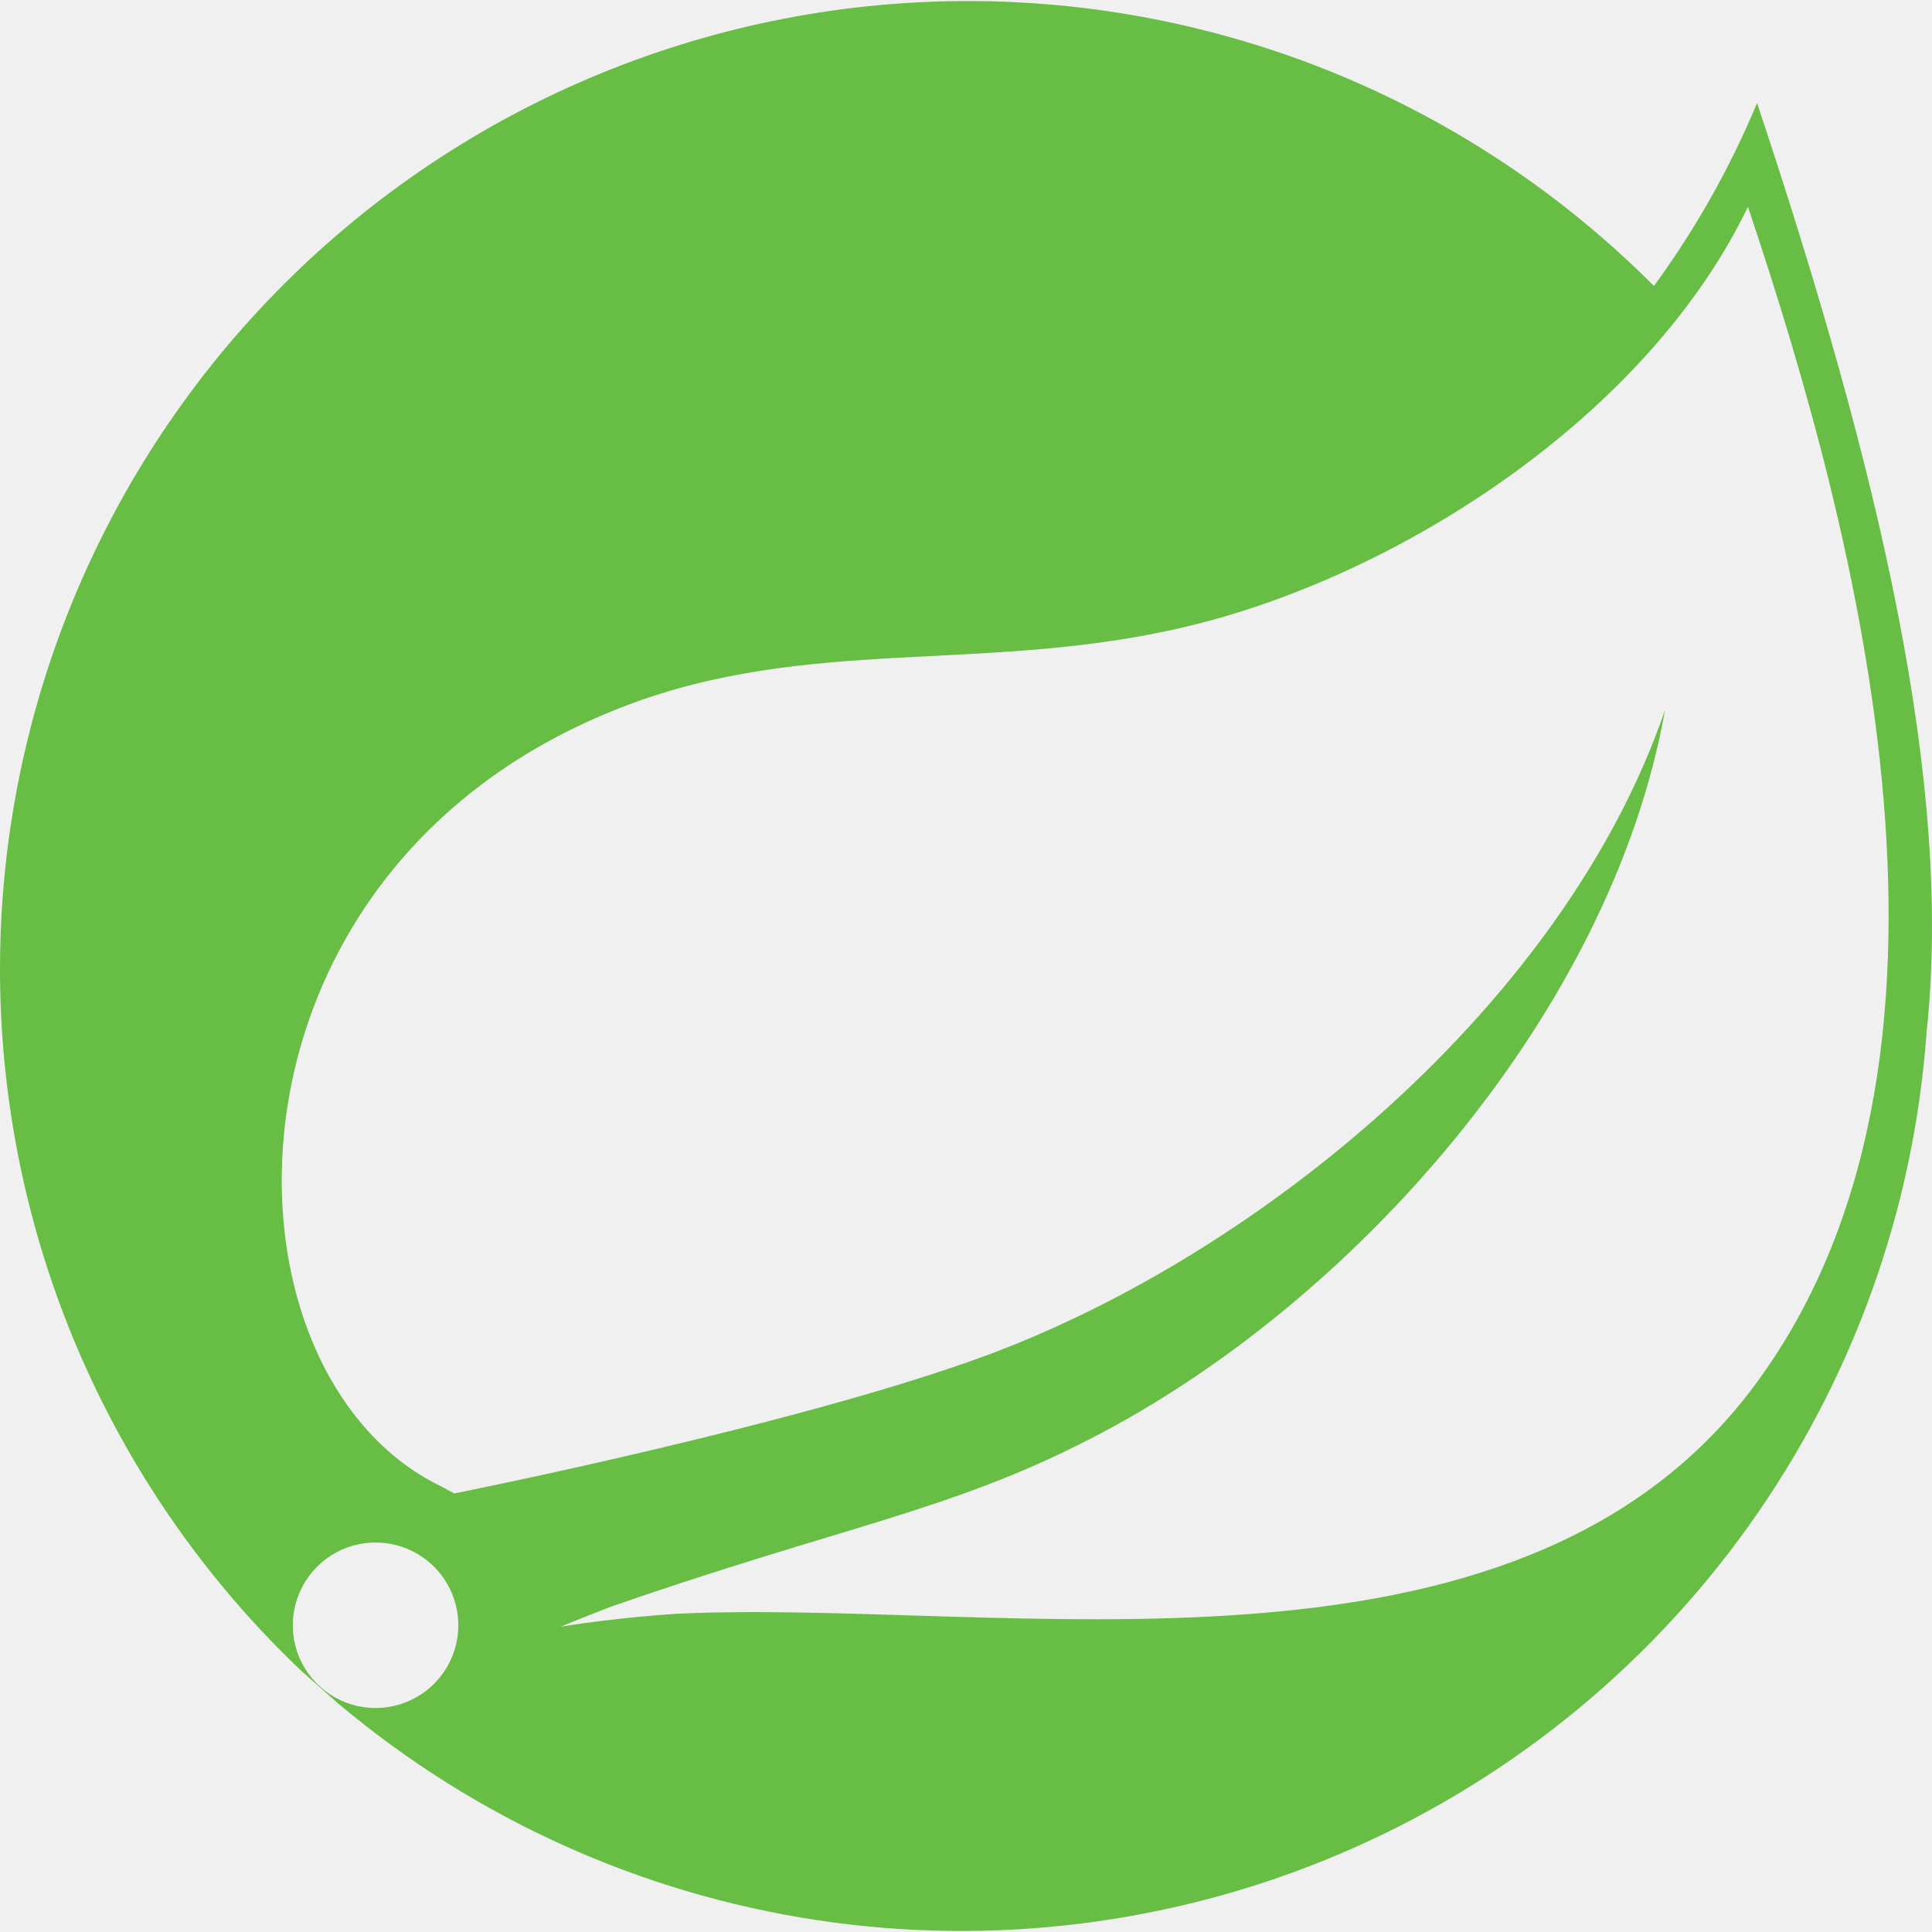
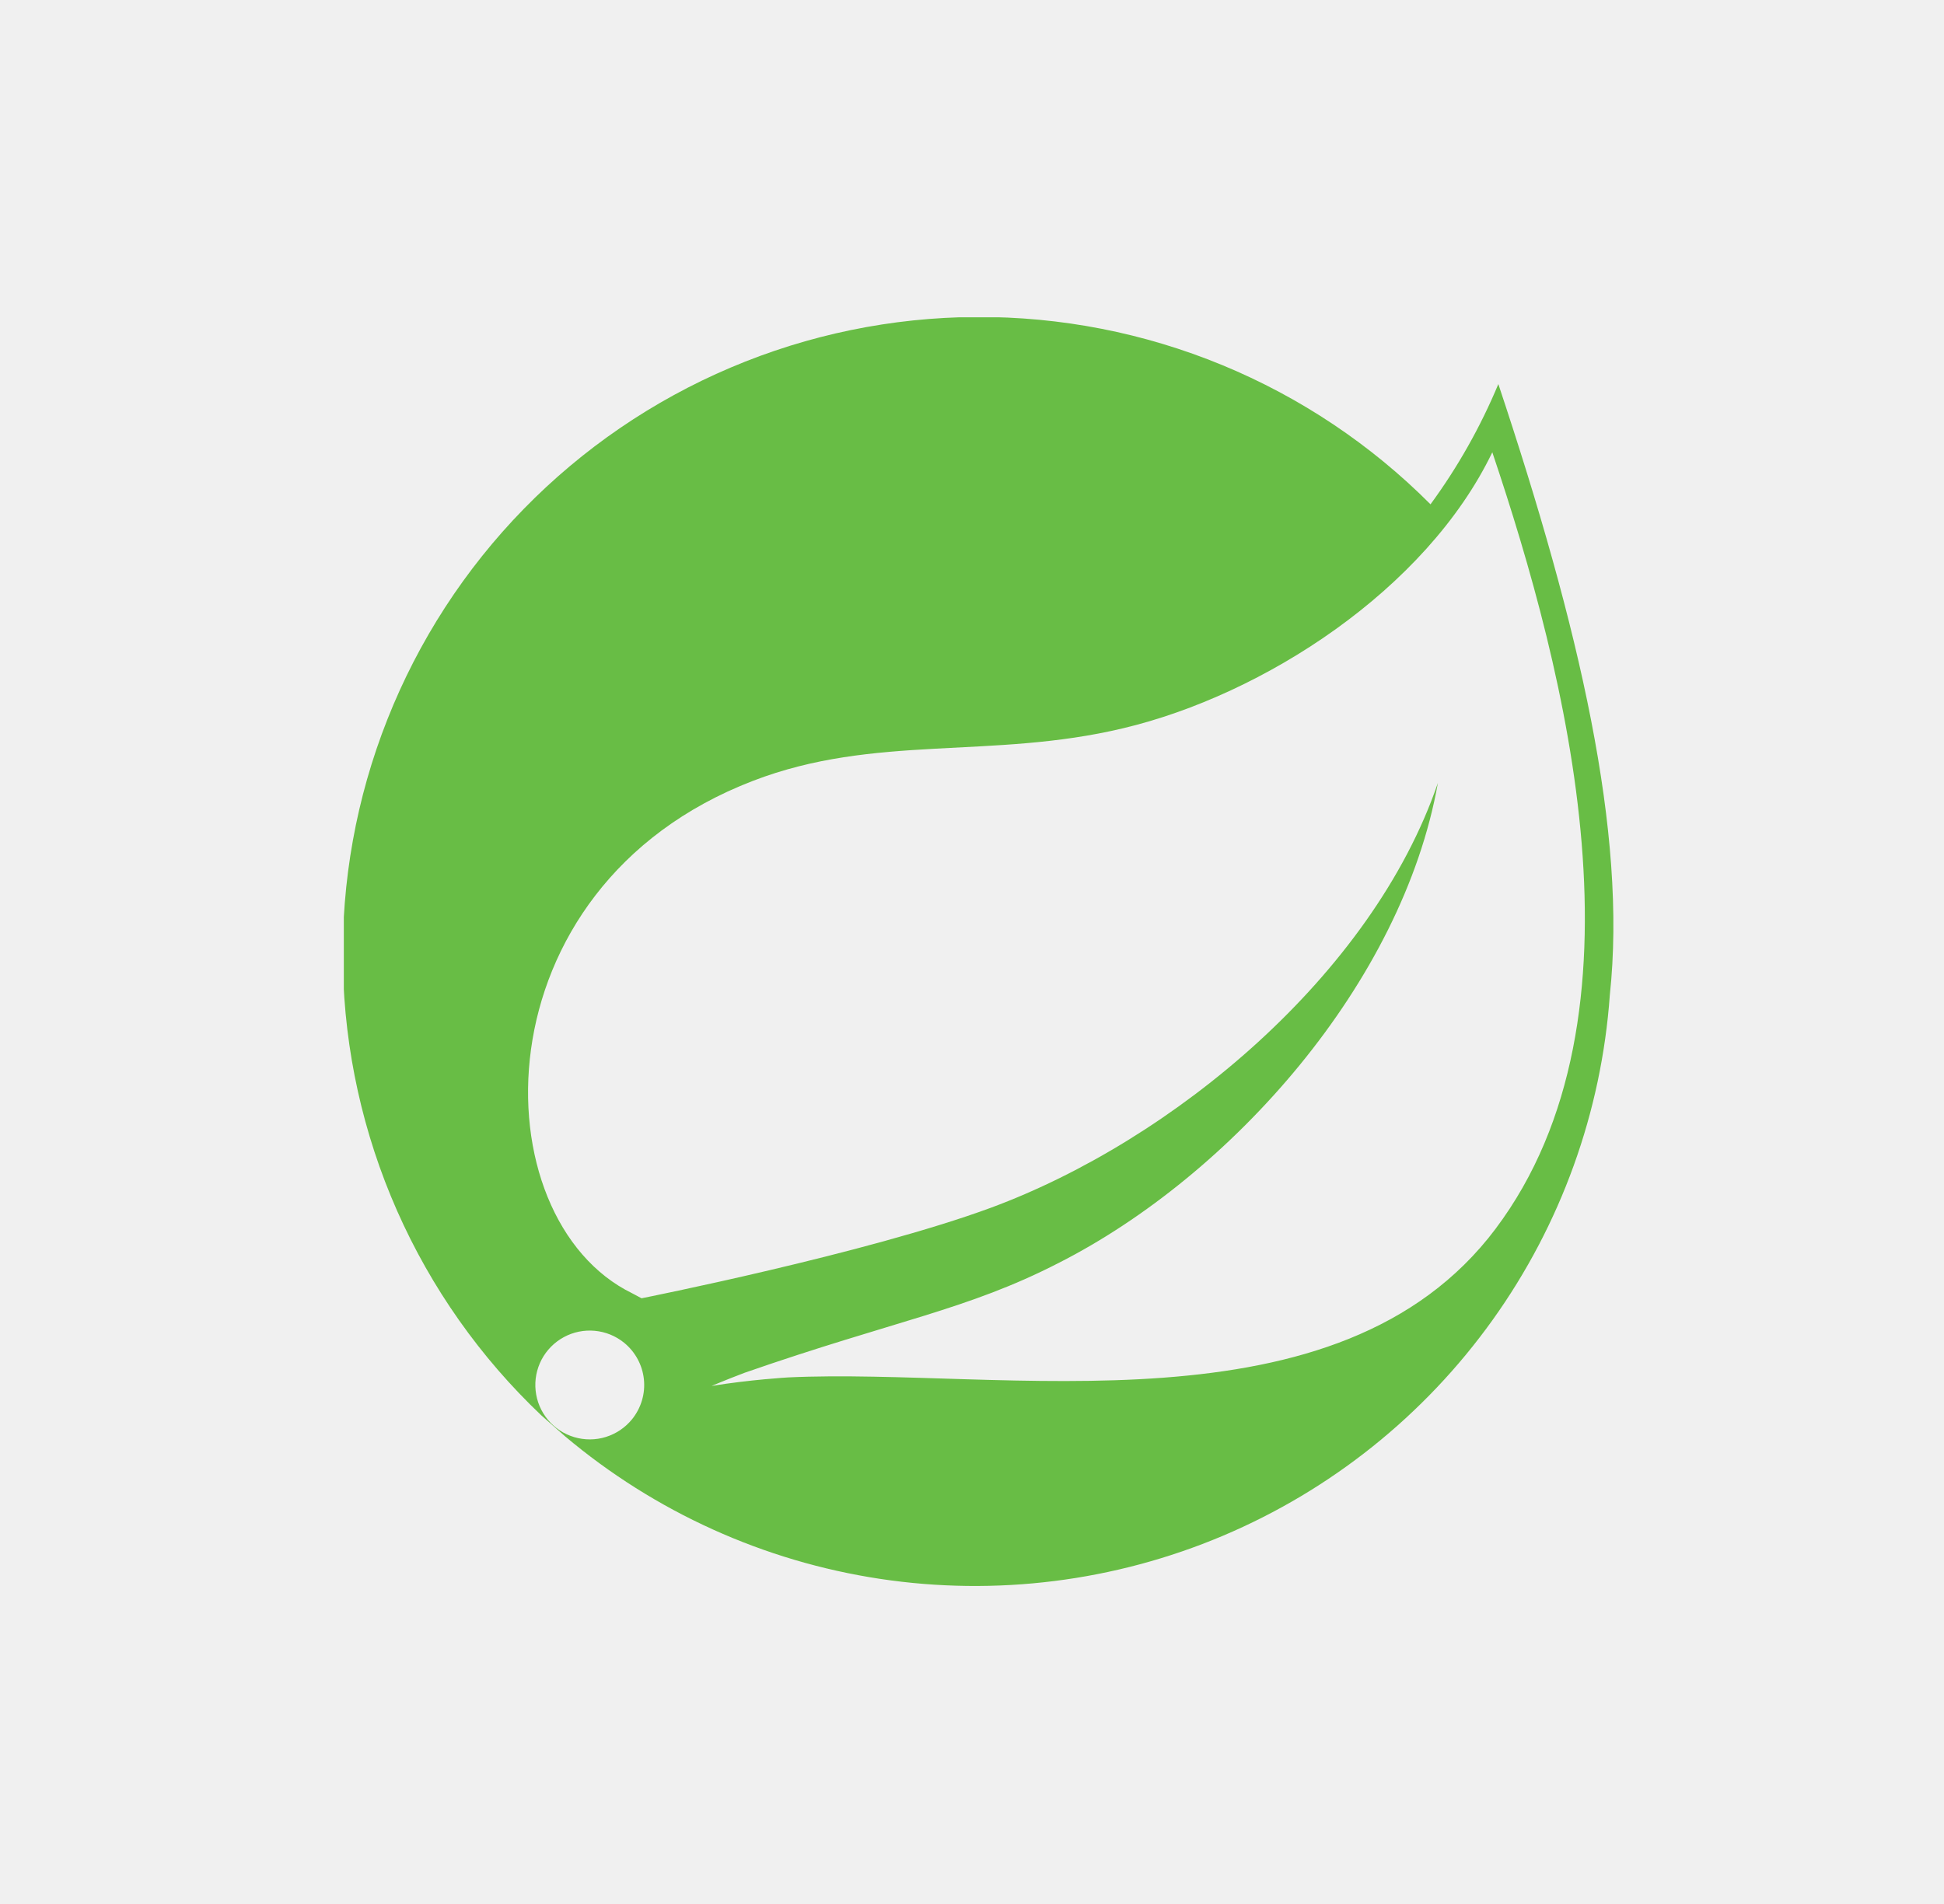
- <svg xmlns="http://www.w3.org/2000/svg" width="40" height="40" viewBox="0 0 40 40" fill="none">
-   <g clip-path="url(#clip0_9133_88406)">
-     <path d="M36.378 2.134C35.818 3.476 35.101 4.748 34.243 5.921C32.368 4.039 30.139 2.548 27.683 1.535C25.227 0.523 22.595 0.008 19.938 0.022C17.282 0.035 14.655 0.577 12.21 1.615C9.764 2.653 7.55 4.167 5.695 6.069C3.84 7.97 2.382 10.221 1.405 12.692C0.428 15.162 -0.048 17.802 0.004 20.457C0.056 23.113 0.636 25.732 1.709 28.162C2.783 30.592 4.328 32.784 6.257 34.611L6.997 35.265C9.824 37.646 13.254 39.2 16.908 39.753C20.562 40.306 24.298 39.837 27.702 38.399C31.107 36.96 34.047 34.608 36.197 31.603C38.348 28.597 39.625 25.055 39.888 21.369C40.434 16.267 38.936 9.81 36.379 2.135L36.378 2.134ZM9.107 34.727C8.894 34.991 8.607 35.185 8.284 35.286C7.96 35.386 7.614 35.389 7.289 35.292C6.964 35.196 6.674 35.005 6.458 34.745C6.241 34.484 6.106 34.165 6.071 33.828C6.036 33.491 6.101 33.151 6.259 32.851C6.417 32.551 6.661 32.304 6.959 32.143C7.257 31.981 7.596 31.912 7.934 31.943C8.271 31.974 8.592 32.105 8.855 32.319C9.208 32.605 9.432 33.019 9.48 33.471C9.527 33.922 9.393 34.374 9.107 34.727ZM36.295 28.726C31.35 35.314 20.79 33.091 14.019 33.411C14.019 33.411 12.819 33.481 11.611 33.679C11.611 33.679 12.067 33.486 12.649 33.265C17.404 31.61 19.651 31.292 22.54 29.806C27.977 27.041 33.357 20.987 34.474 14.694C32.406 20.748 26.123 25.954 20.405 28.069C16.486 29.513 9.406 30.92 9.406 30.92L9.12 30.767C4.303 28.425 4.155 17.992 12.915 14.627C16.751 13.15 20.421 13.961 24.564 12.973C28.988 11.922 34.106 8.608 36.189 4.283C38.518 11.202 41.324 22.031 36.292 28.73L36.295 28.726Z" fill="#68BD45" />
+ <svg xmlns="http://www.w3.org/2000/svg" width="49" height="48" viewBox="0 0 49 48" fill="none">
+   <g clip-path="url(#clip0_48_60544)">
+     <path d="M37.767 9.682C37.319 10.757 36.745 11.775 36.057 12.714C34.556 11.207 32.771 10.014 30.805 9.203C28.838 8.392 26.731 7.98 24.604 7.991C22.477 8.002 20.373 8.436 18.416 9.267C16.458 10.098 14.685 11.31 13.2 12.832C11.714 14.355 10.547 16.158 9.765 18.135C8.982 20.113 8.601 22.227 8.643 24.353C8.685 26.48 9.149 28.577 10.008 30.522C10.868 32.468 12.105 34.223 13.649 35.686L14.242 36.209C16.505 38.116 19.252 39.36 22.177 39.803C25.103 40.245 28.095 39.87 30.82 38.719C33.546 37.567 35.9 35.684 37.622 33.277C39.344 30.871 40.367 28.035 40.577 25.083C41.015 20.998 39.815 15.828 37.767 9.683L37.767 9.682ZM15.932 35.779C15.761 35.99 15.531 36.145 15.272 36.226C15.013 36.307 14.736 36.308 14.476 36.231C14.215 36.154 13.984 36.002 13.81 35.793C13.637 35.584 13.529 35.329 13.501 35.059C13.472 34.789 13.525 34.517 13.651 34.276C13.778 34.036 13.973 33.839 14.211 33.71C14.45 33.58 14.722 33.525 14.992 33.55C15.262 33.575 15.519 33.679 15.73 33.85C16.012 34.08 16.192 34.411 16.23 34.773C16.268 35.135 16.16 35.496 15.932 35.779ZM37.701 30.974C33.741 36.249 25.286 34.469 19.865 34.725C19.865 34.725 18.904 34.781 17.936 34.94C17.936 34.94 18.301 34.785 18.768 34.608C22.575 33.283 24.374 33.028 26.687 31.838C31.041 29.625 35.348 24.777 36.243 19.738C34.586 24.586 29.556 28.754 24.978 30.447C21.84 31.604 16.171 32.73 16.171 32.73L15.942 32.608C12.085 30.733 11.966 22.379 18.981 19.685C22.052 18.502 24.991 19.152 28.308 18.36C31.85 17.519 35.948 14.865 37.615 11.402C39.48 16.942 41.727 25.613 37.698 30.977L37.701 30.974Z" fill="#68BD45" />
  </g>
  <defs>
-     <clipPath id="clip0_9133_88406">
-       <rect width="40" height="40" fill="white" />
+     <clipPath id="clip0_48_60544">
+       <rect width="32" height="32" fill="white" transform="translate(8.6665 8)" />
    </clipPath>
  </defs>
</svg>
